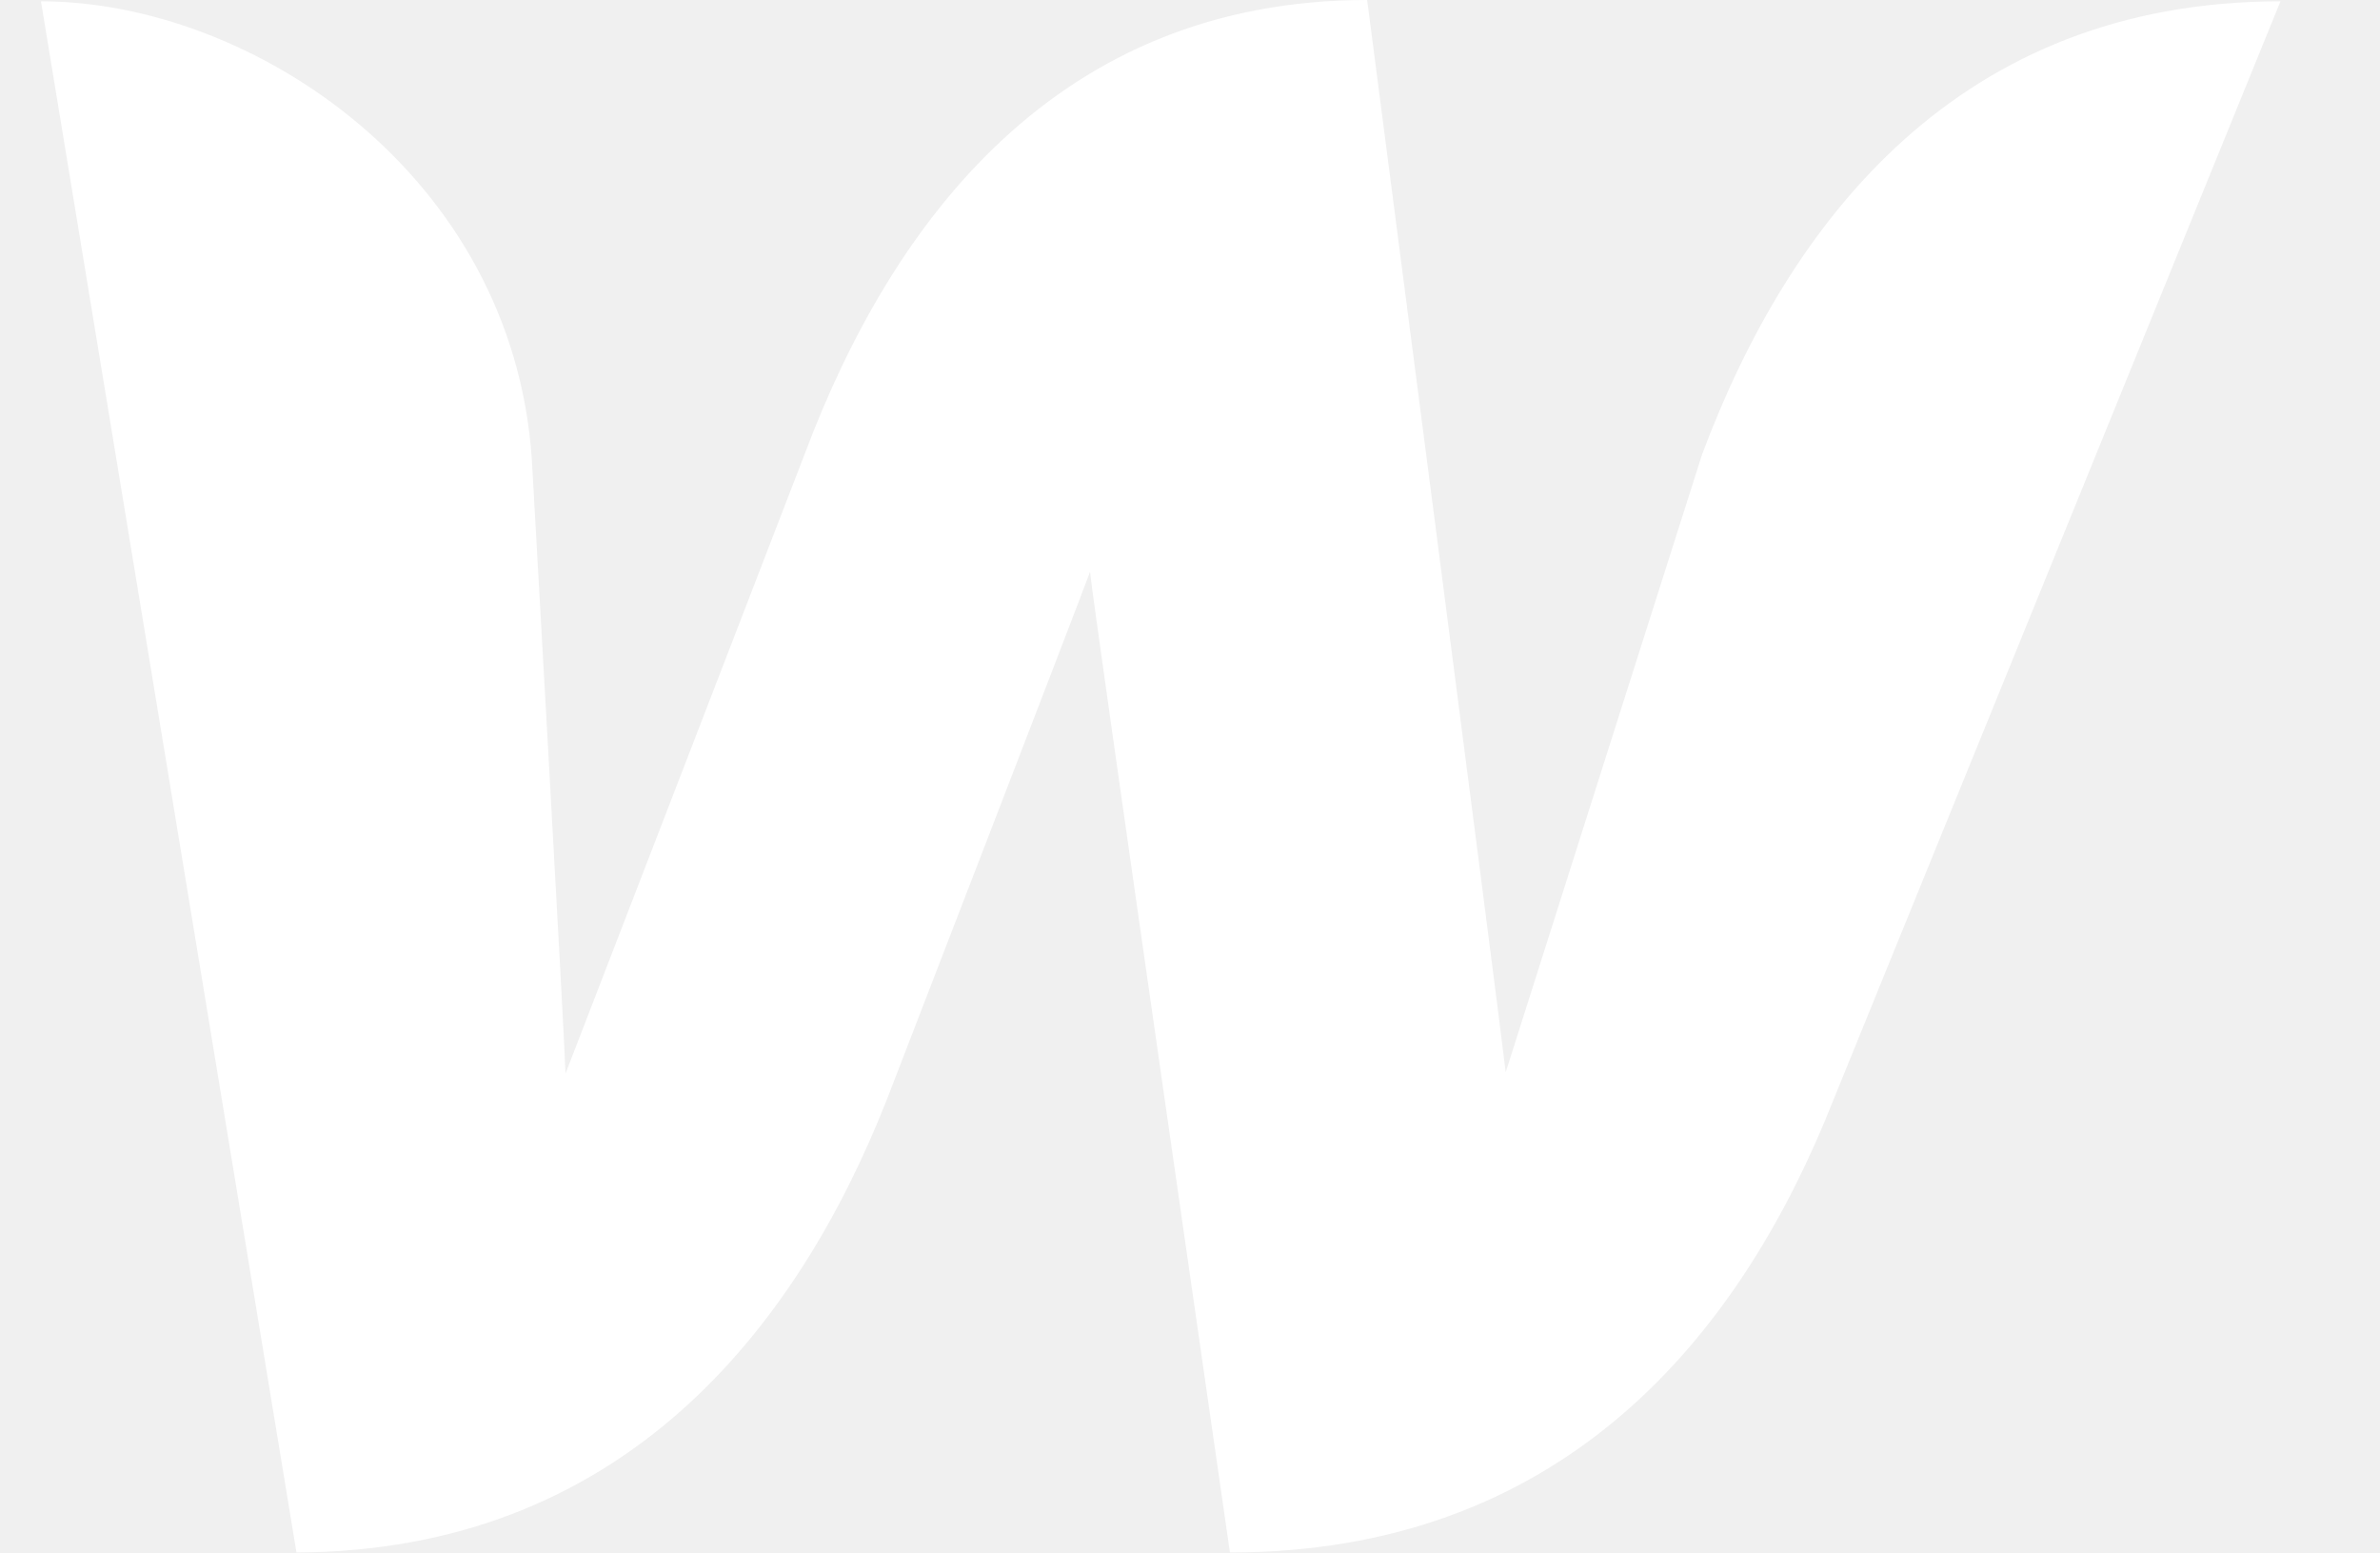
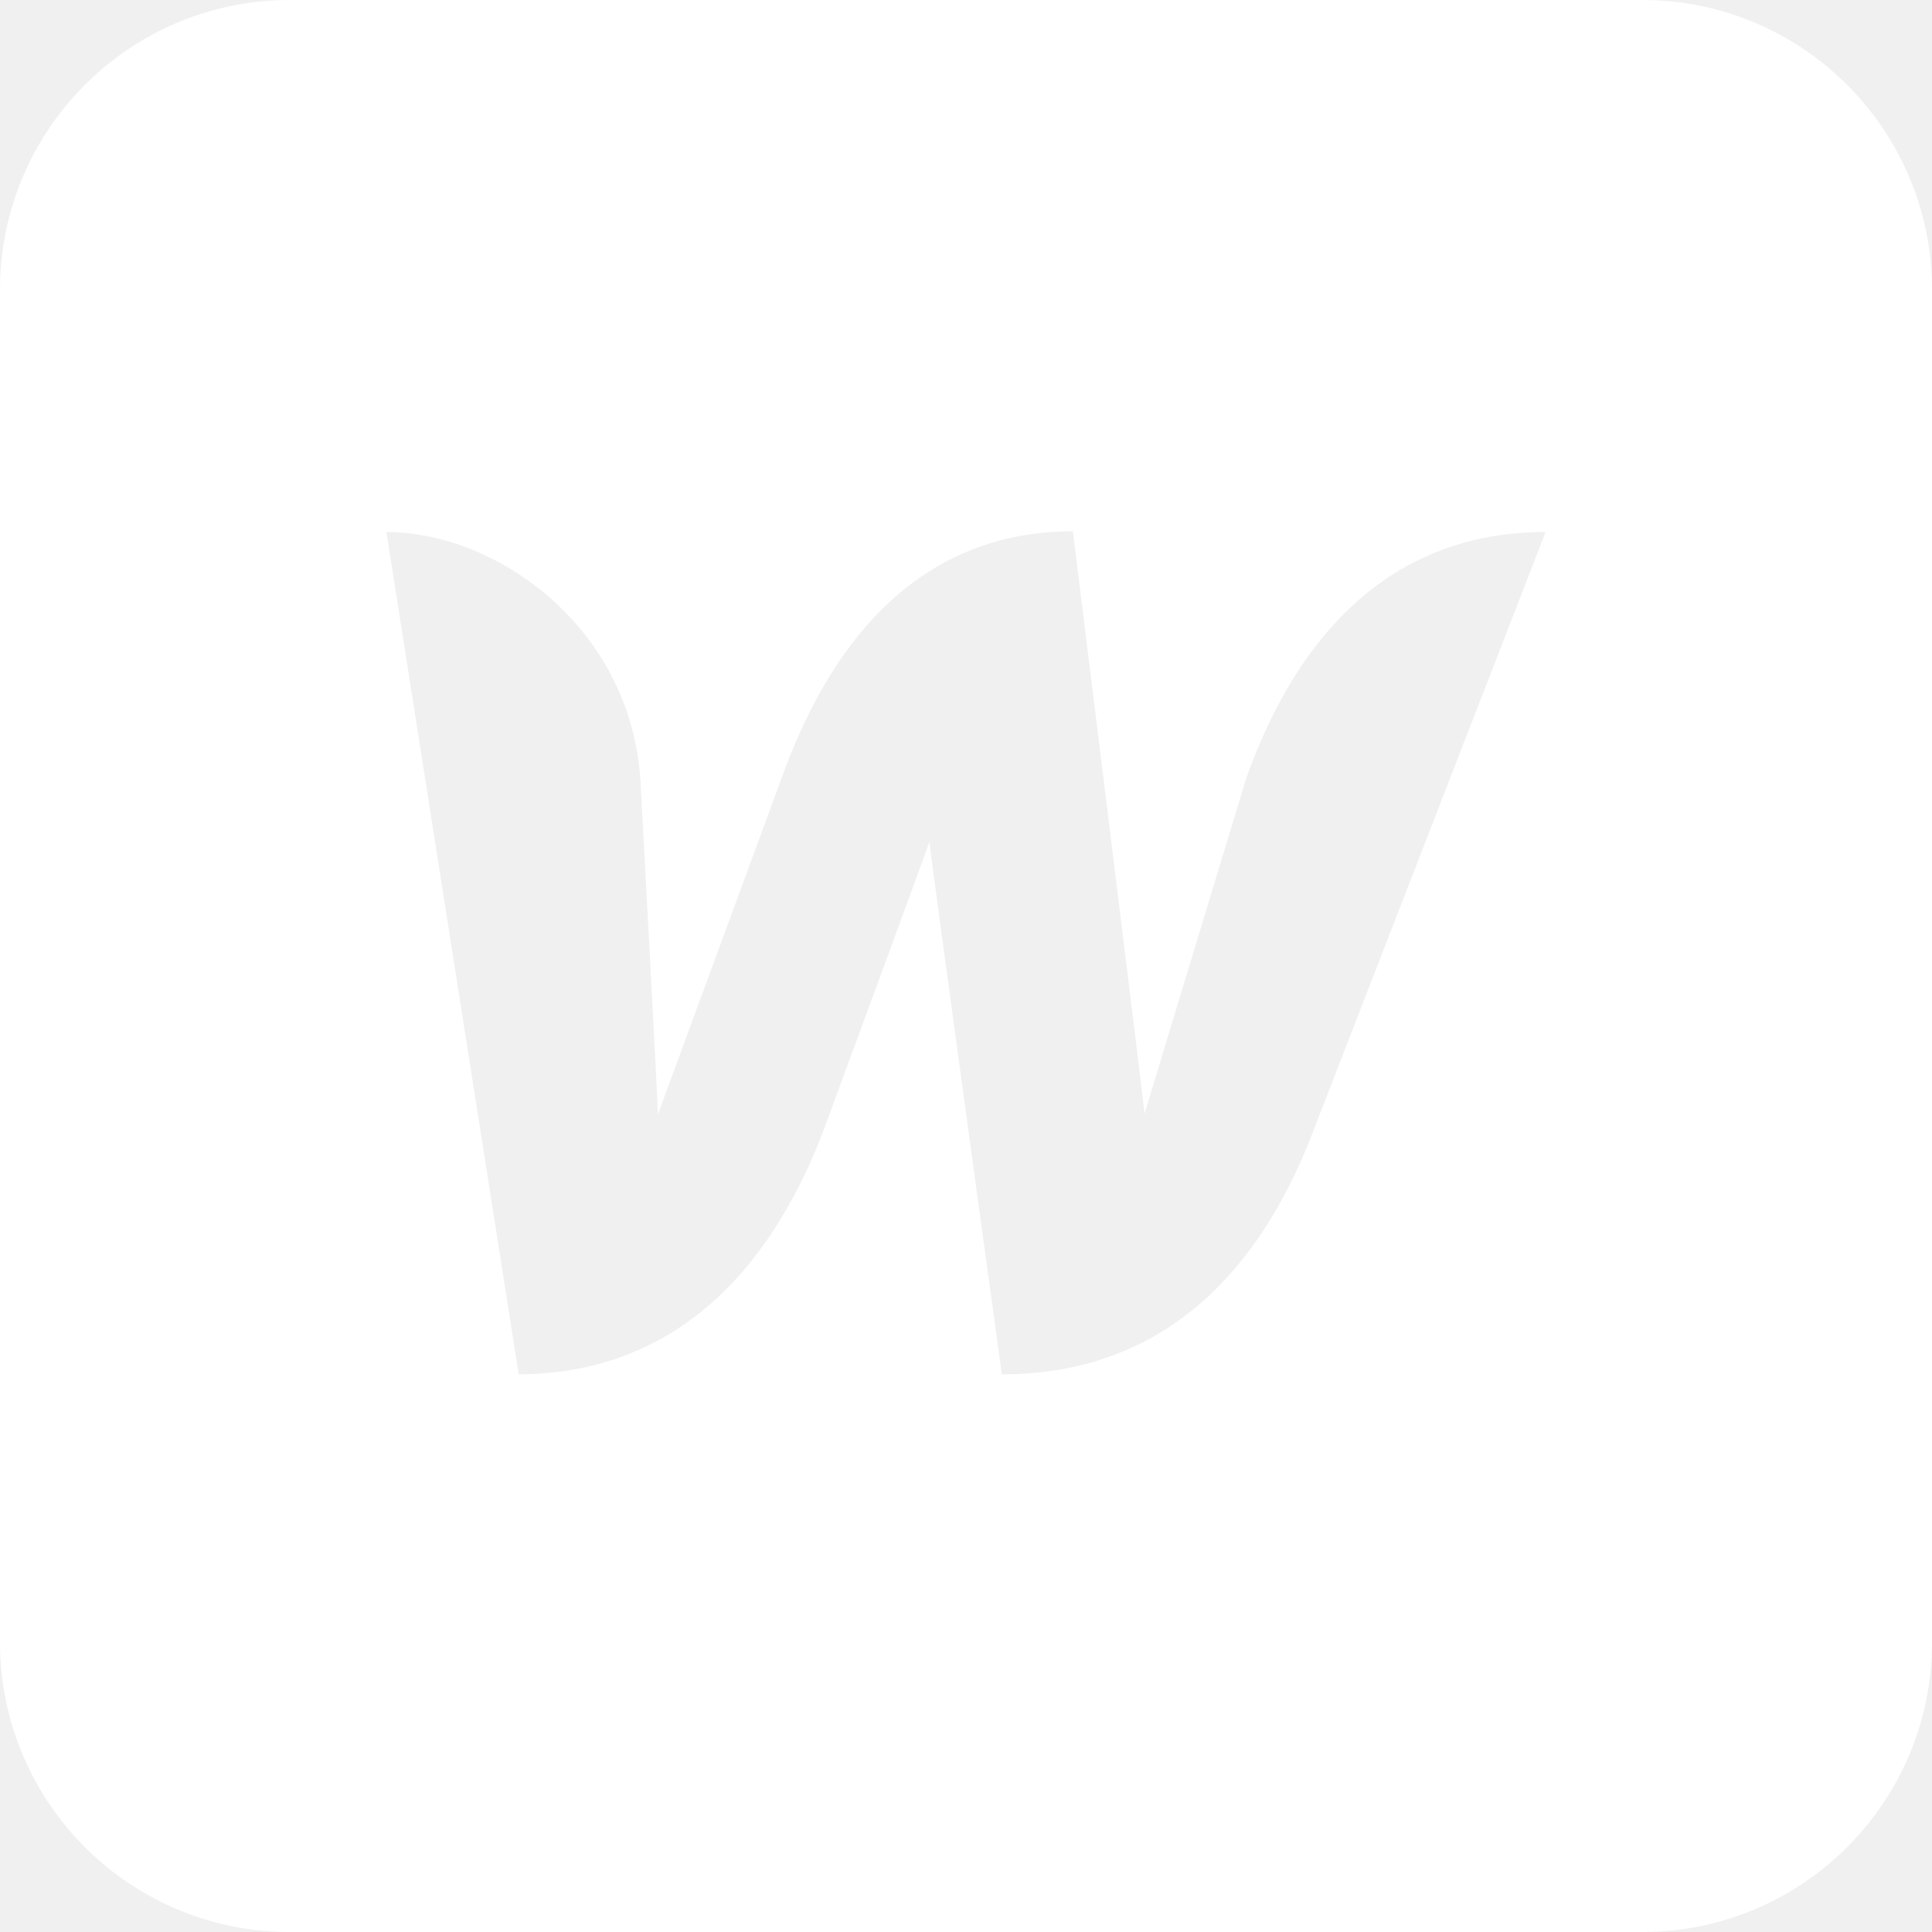
- <svg xmlns="http://www.w3.org/2000/svg" width="23" height="15" viewBox="0 0 23 15" fill="none">
-   <path d="M16.448 4.393C16.448 4.393 14.694 9.905 14.551 10.36C14.499 9.892 13.212 0 13.212 0C10.222 0 8.624 2.132 7.779 4.38C7.779 4.38 5.647 9.905 5.465 10.373C5.452 9.944 5.14 4.445 5.14 4.445C4.958 1.69 2.436 0.013 0.396 0.013L2.865 15C5.998 14.987 7.688 12.868 8.572 10.62C8.572 10.62 10.456 5.745 10.534 5.524C10.547 5.732 11.886 15 11.886 15C15.032 15 16.721 13.011 17.631 10.841L22.038 0.013C18.931 0.013 17.293 2.132 16.448 4.393Z" fill="white" />
+ <svg xmlns="http://www.w3.org/2000/svg" width="40" height="40" viewBox="0 0 40 40" fill="none">
+   <path fill-rule="evenodd" clip-rule="evenodd" d="M6 0C2.686 0 0 2.686 0 6V34C0 37.314 2.686 40 6 40H34C37.314 40 40 37.314 40 34V6C40 2.686 37.314 0 34 0H6ZM23.697 23.055C23.856 22.525 25.802 16.112 25.802 16.112C26.739 13.48 28.555 11.015 32 11.015L27.113 23.614C26.105 26.14 24.231 28.454 20.742 28.454C20.742 28.454 19.258 17.67 19.243 17.428C19.157 17.685 17.067 23.357 17.067 23.357C16.087 25.974 14.213 28.439 10.739 28.454L8 11.015C10.263 11.015 13.059 12.966 13.261 16.173C13.261 16.173 13.607 22.571 13.622 23.07C13.823 22.525 16.187 16.097 16.187 16.097C17.124 13.48 18.897 11 22.213 11C22.213 11 23.64 22.51 23.697 23.055Z" fill="white" />
</svg>
